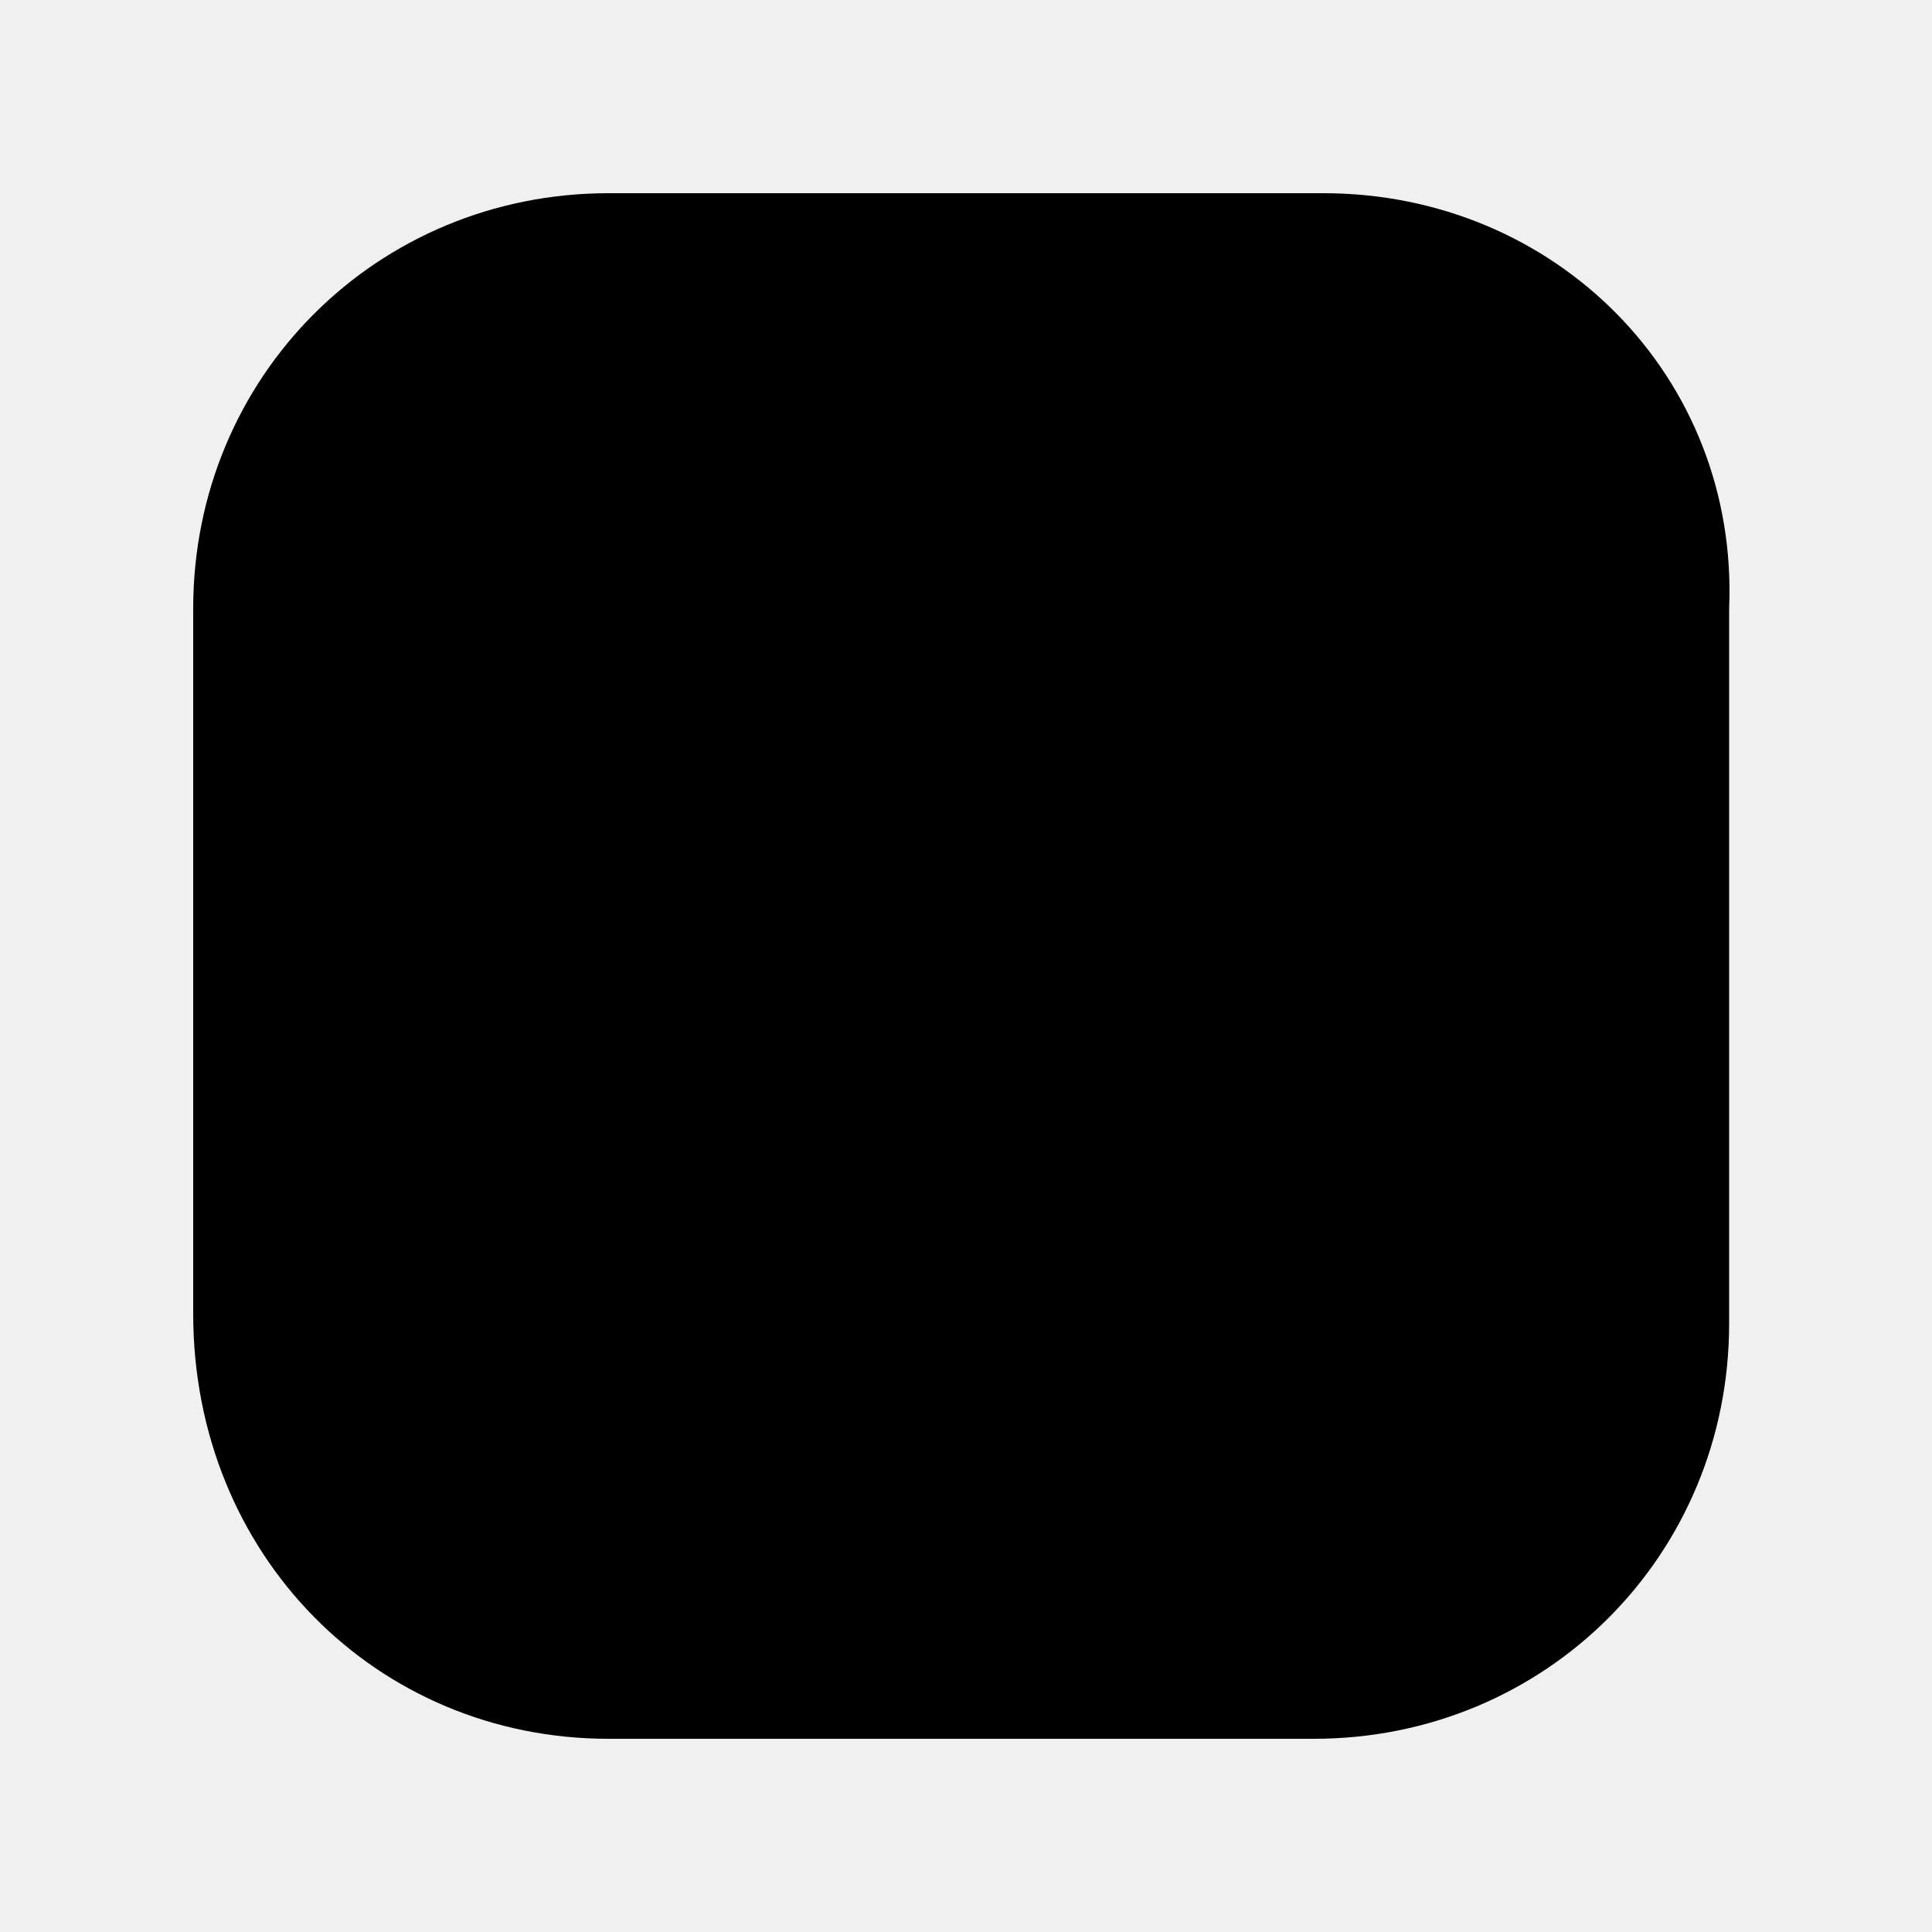
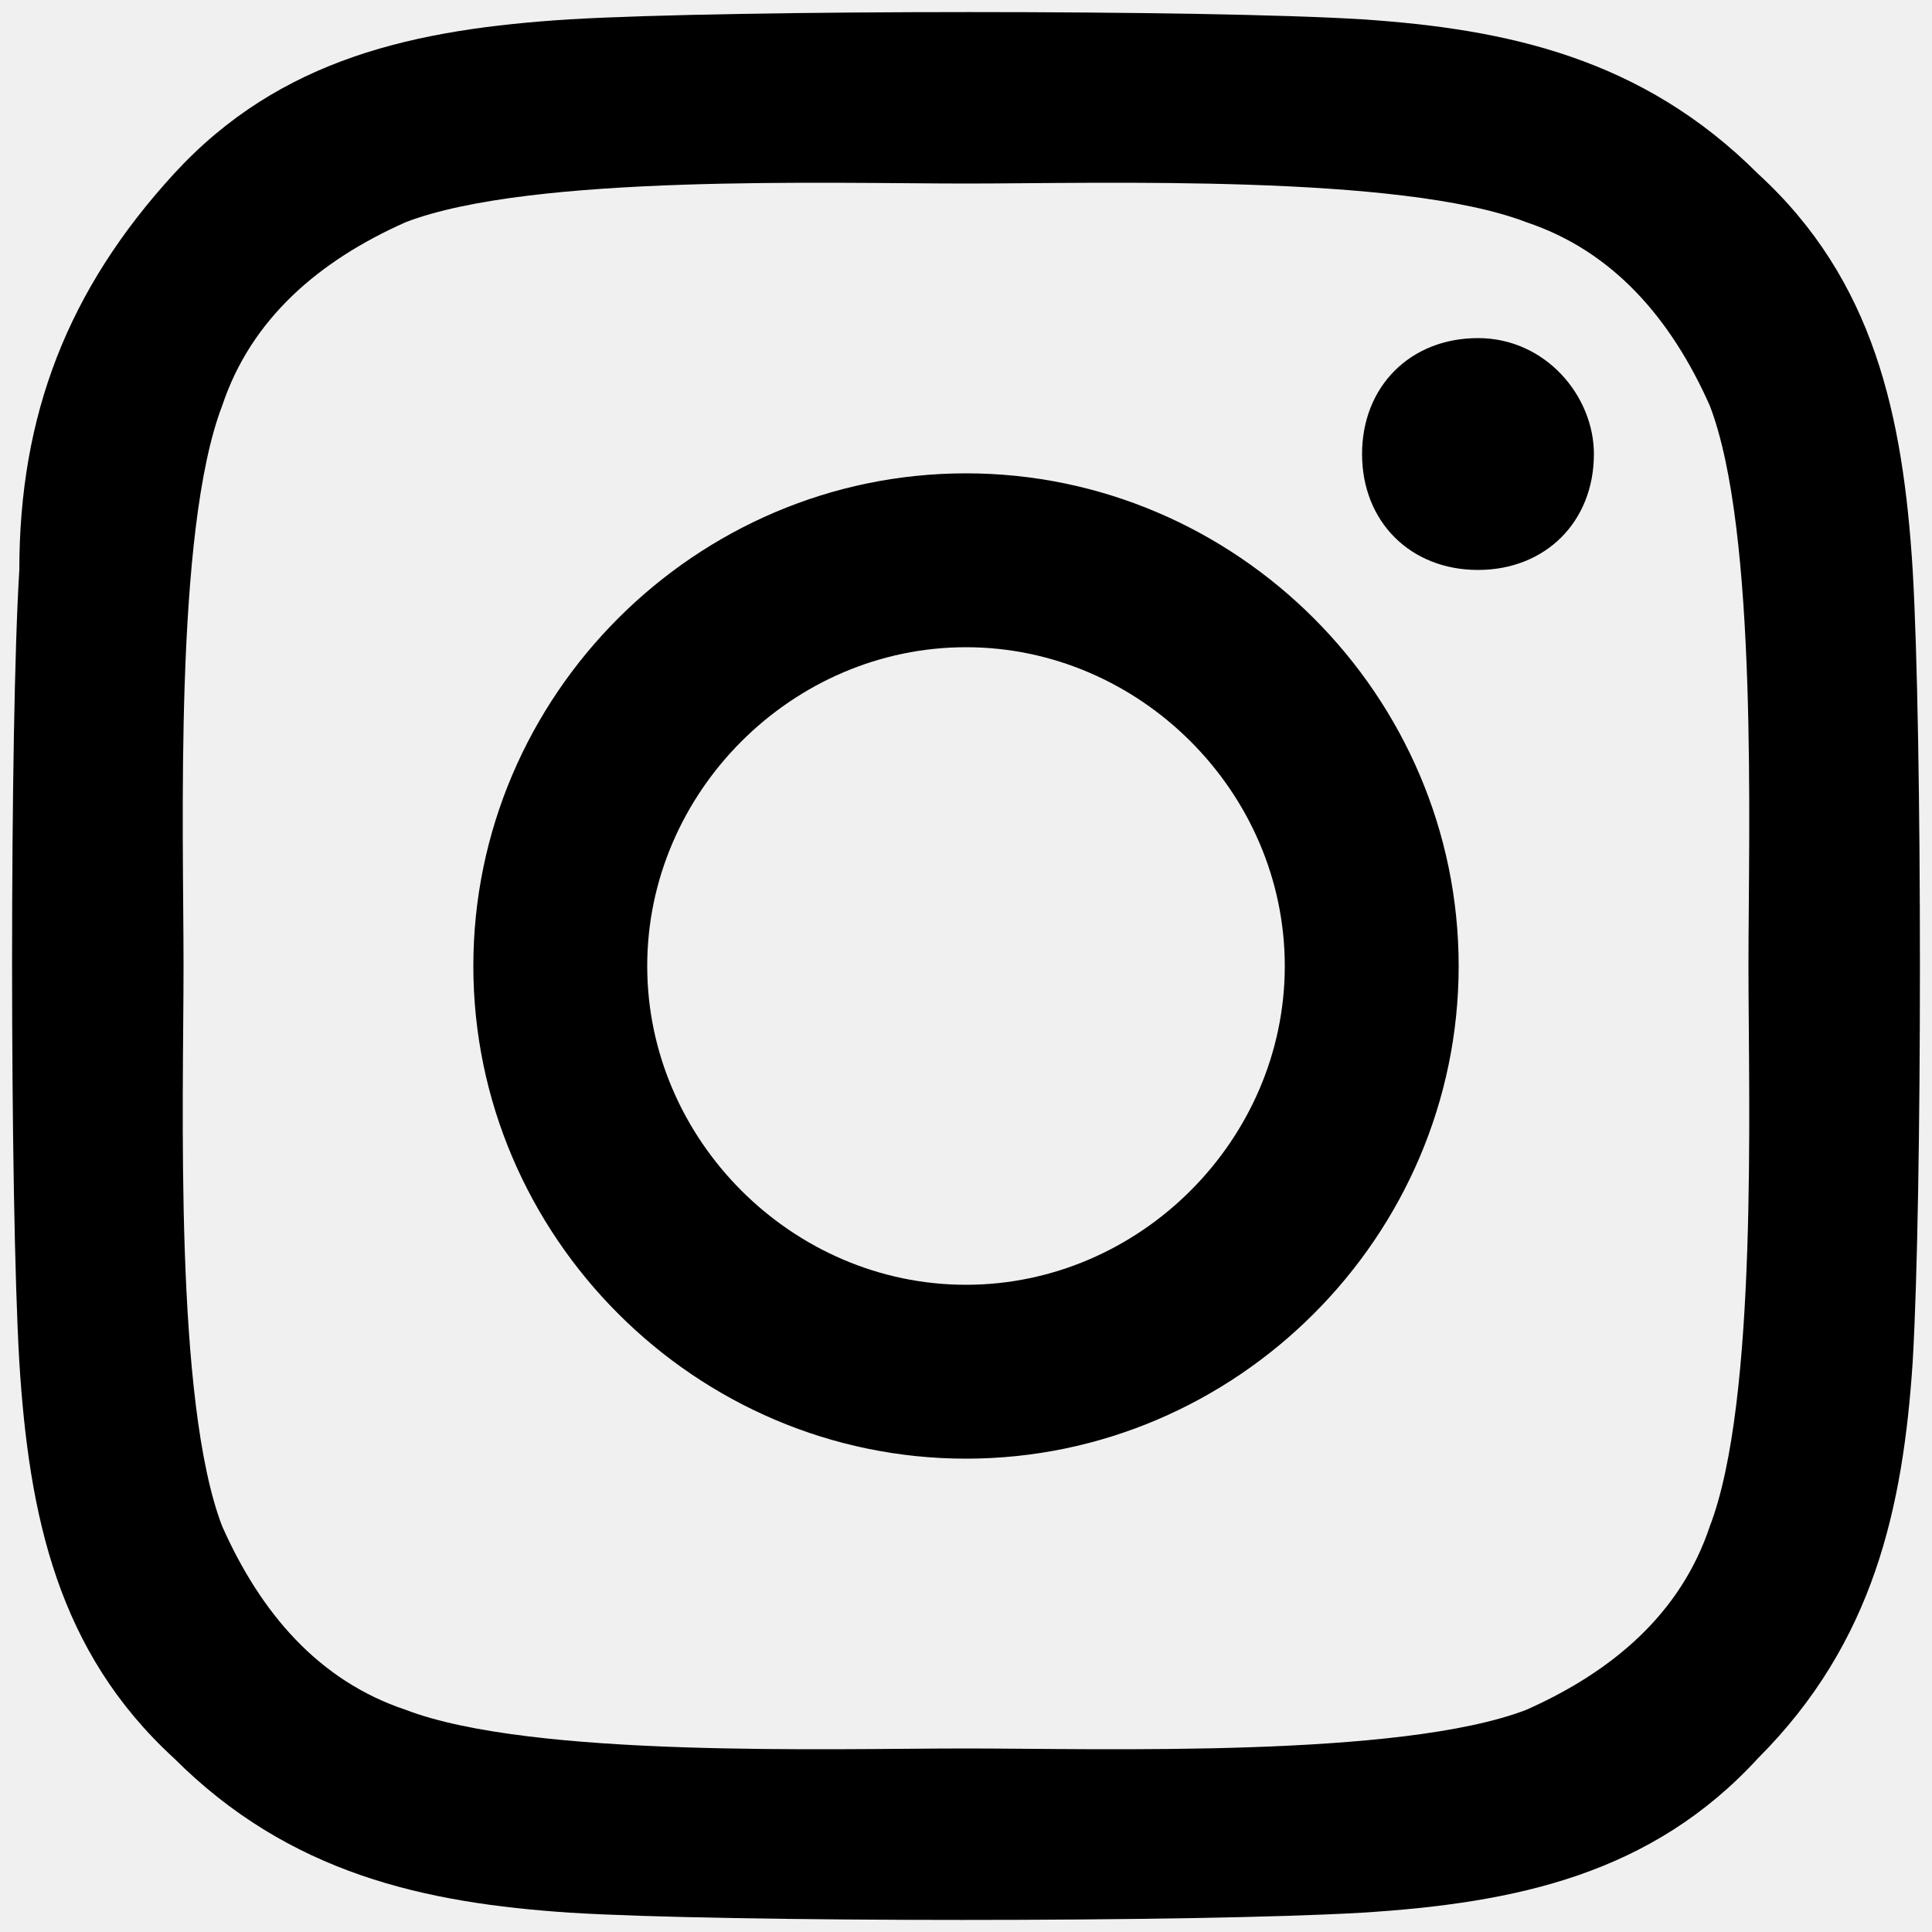
- <svg xmlns="http://www.w3.org/2000/svg" version="1.1" id="Слой_1" x="0px" y="0px" viewBox="0 0 20 20" style="enable-background:new 0 0 20 20;" xml:space="preserve">
-   <style type="text/css">
- 	.st0{fill:#FFFFFF;}
- </style>
-   <g>
-     <path d="M13.7,2H6.3C3.9,2,2,3.9,2,6.3v7.3C2,16.1,3.9,18,6.3,18h7.3c2.4,0,4.3-1.9,4.3-4.3V6.3C18,3.9,16.1,2,13.7,2L13.7,2z" />
-     <path d="M17.1,13.7c0,1.9-1.5,3.4-3.4,3.4H6.3c-1.9,0-3.4-1.5-3.4-3.4V6.3c0-1.9,1.5-3.4,3.4-3.4h7.3c1.9,0,3.4,1.5,3.4,3.4V13.7z" />
-     <circle cx="10" cy="10" r="4.4" />
-     <circle cx="10" cy="10" r="3.4" />
-     <circle cx="14.5" cy="5.4" r="1.3" />
-     <circle cx="14.5" cy="5.4" r="0.4" />
-   </g>
+ <svg xmlns="http://www.w3.org/2000/svg" viewBox="0 0 20 20">
+   <path d="M10,4.9c-2.8,0-5.1,2.3-5.1,5.1s2.3,5.1,5.1,5.1s5.1-2.3,5.1-5.1S12.8,4.9,10,4.9z M10,13.3c-1.8,0-3.3-1.5-3.3-3.3S8.2,6.7,10,6.7s3.3,1.5,3.3,3.3S11.8,13.3,10,13.3L10,13.3z M16.5,4.7c0,0.7-0.5,1.2-1.2,1.2c-0.7,0-1.2-0.5-1.2-1.2s0.5-1.2,1.2-1.2S16.5,4.1,16.5,4.7z M19.8,5.9c-0.1-1.6-0.4-3-1.6-4.1c-1.2-1.2-2.6-1.5-4.1-1.6c-1.6-0.1-6.5-0.1-8.2,0c-1.6,0.1-3,0.4-4.1,1.6S0.2,4.3,0.2,5.9c-0.1,1.6-0.1,6.5,0,8.2c0.1,1.6,0.4,3,1.6,4.1c1.2,1.2,2.6,1.5,4.1,1.6c1.6,0.1,6.5,0.1,8.2,0c1.6-0.1,3-0.4,4.1-1.6c1.2-1.2,1.5-2.6,1.6-4.1C19.9,12.4,19.9,7.6,19.8,5.9L19.8,5.9z M17.7,15.8c-0.3,0.9-1,1.5-1.9,1.9c-1.3,0.5-4.4,0.4-5.8,0.4s-4.5,0.1-5.8-0.4c-0.9-0.3-1.5-1-1.9-1.9c-0.5-1.3-0.4-4.4-0.4-5.8S1.8,5.5,2.3,4.2c0.3-0.9,1-1.5,1.9-1.9C5.5,1.8,8.6,1.9,10,1.9s4.5-0.1,5.8,0.4c0.9,0.3,1.5,1,1.9,1.9c0.5,1.3,0.4,4.4,0.4,5.8S18.2,14.5,17.7,15.8z" />
</svg>
